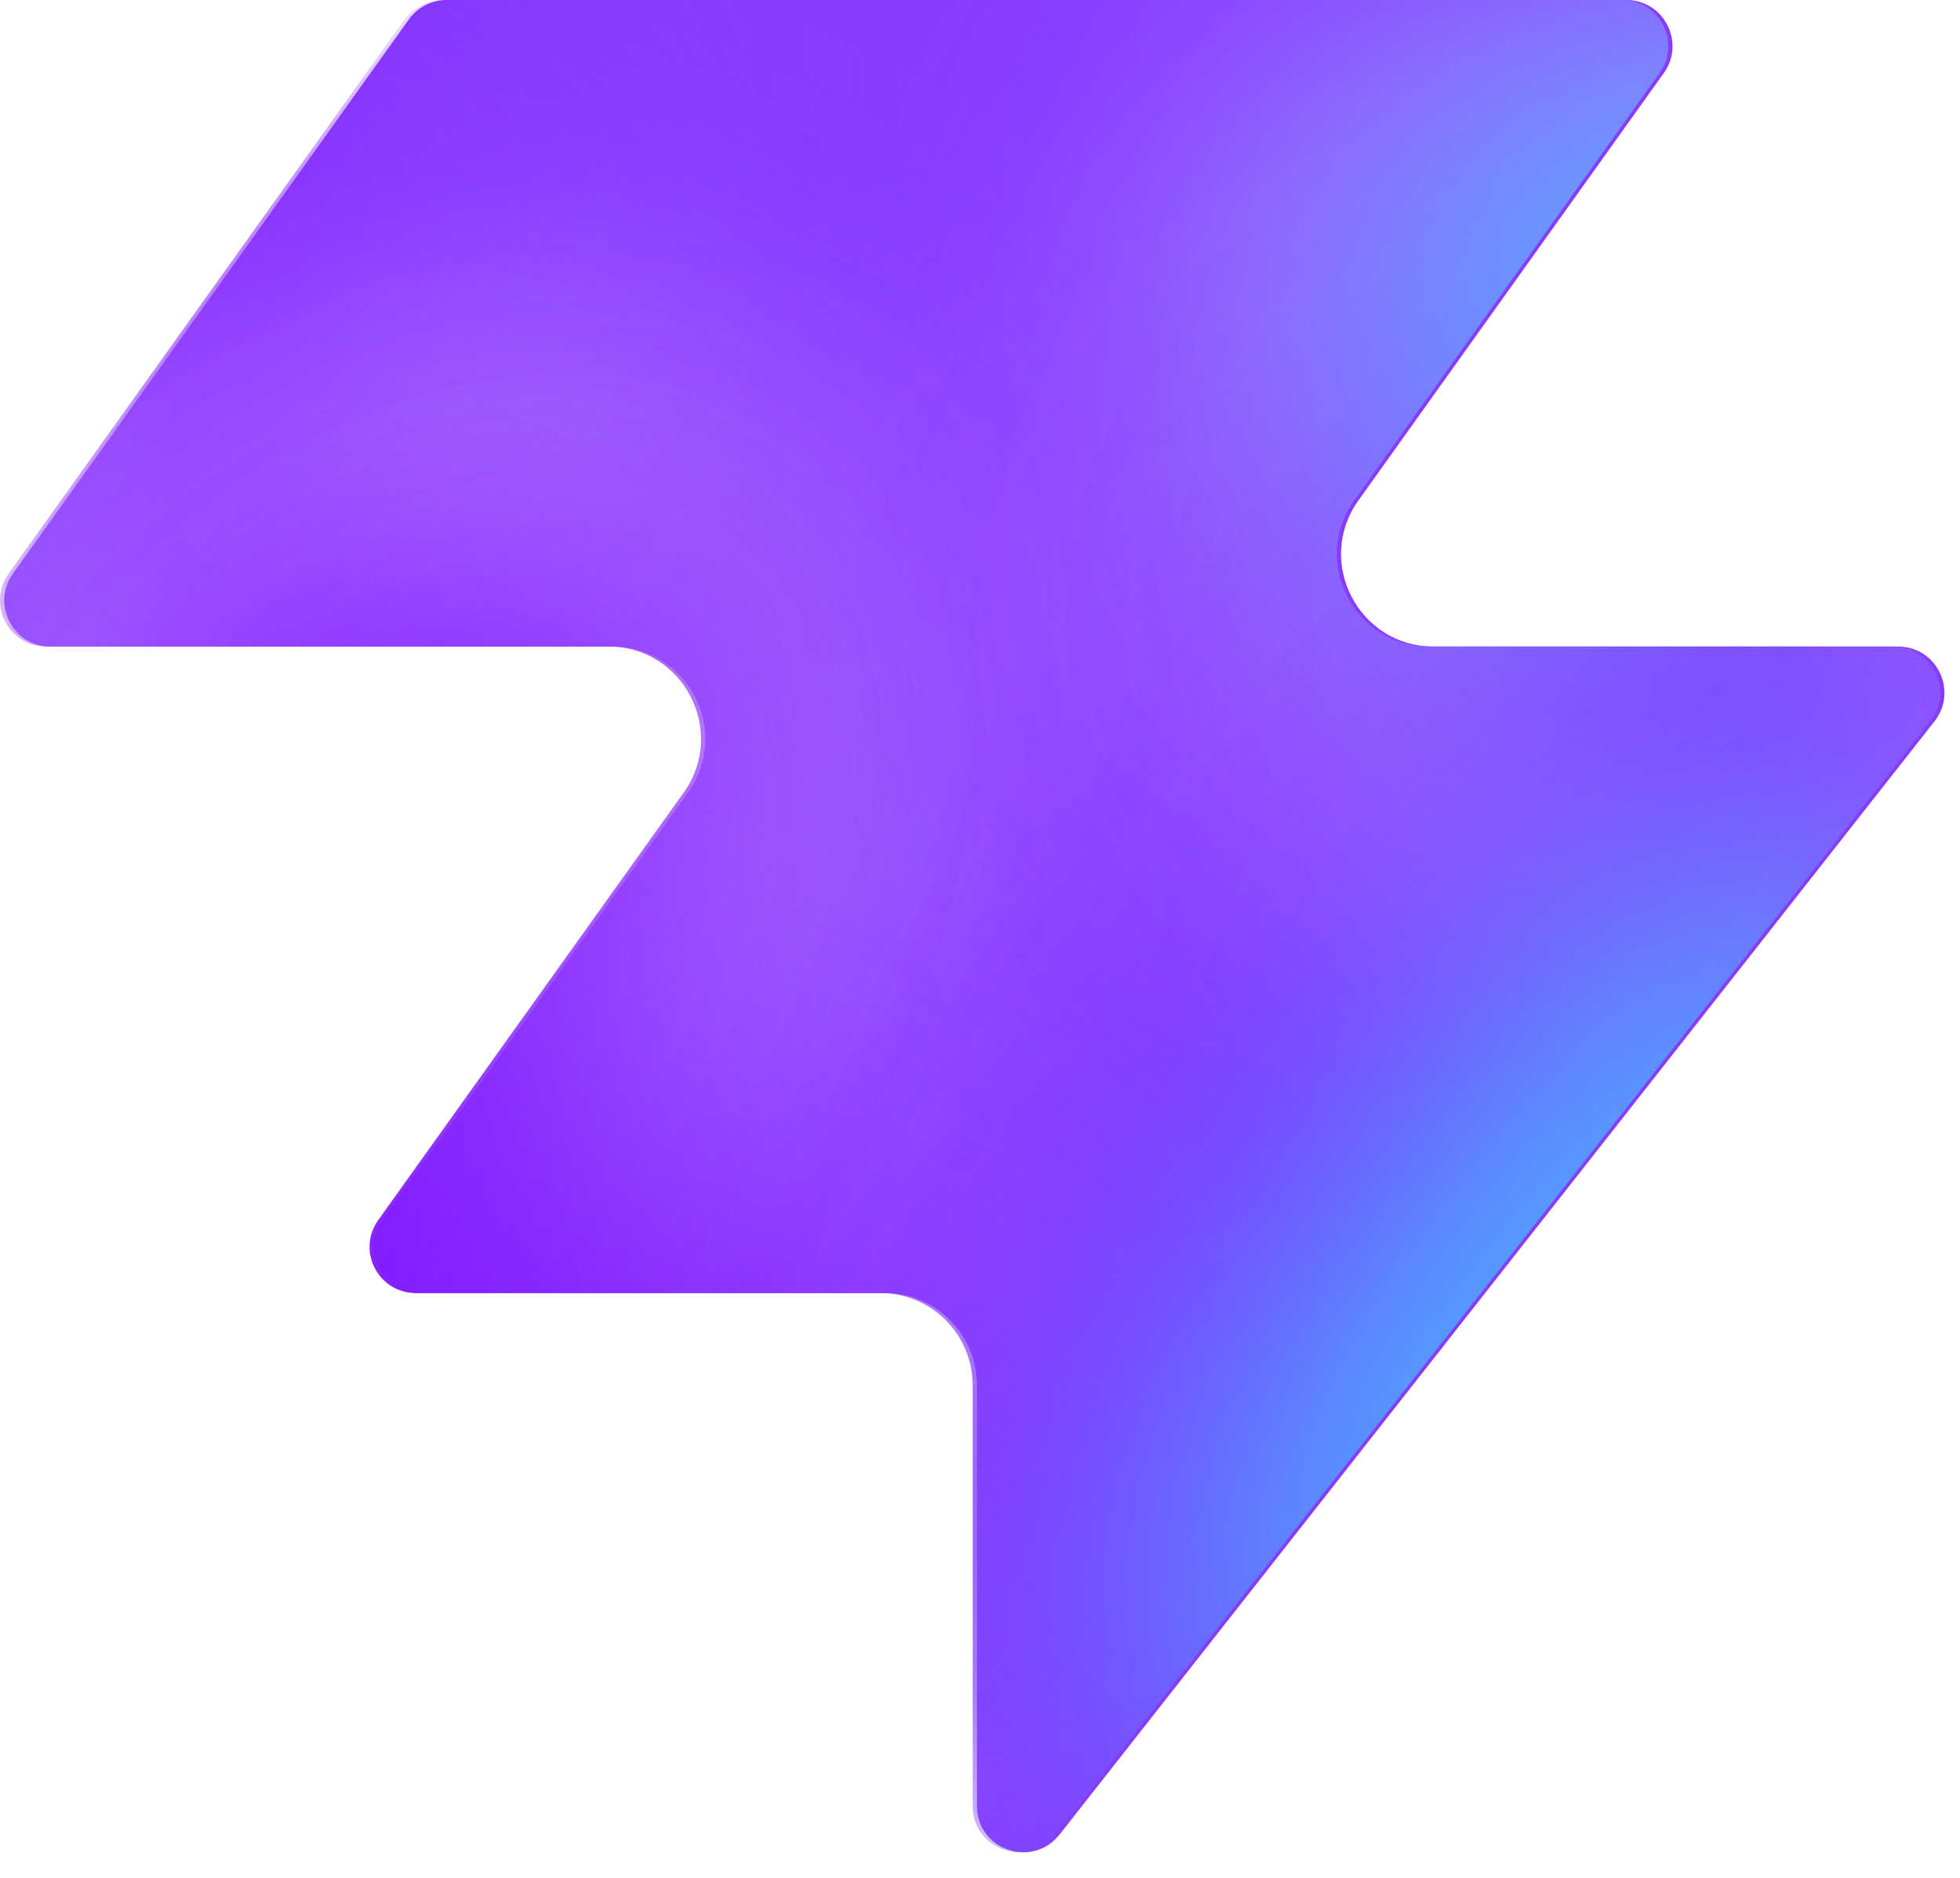
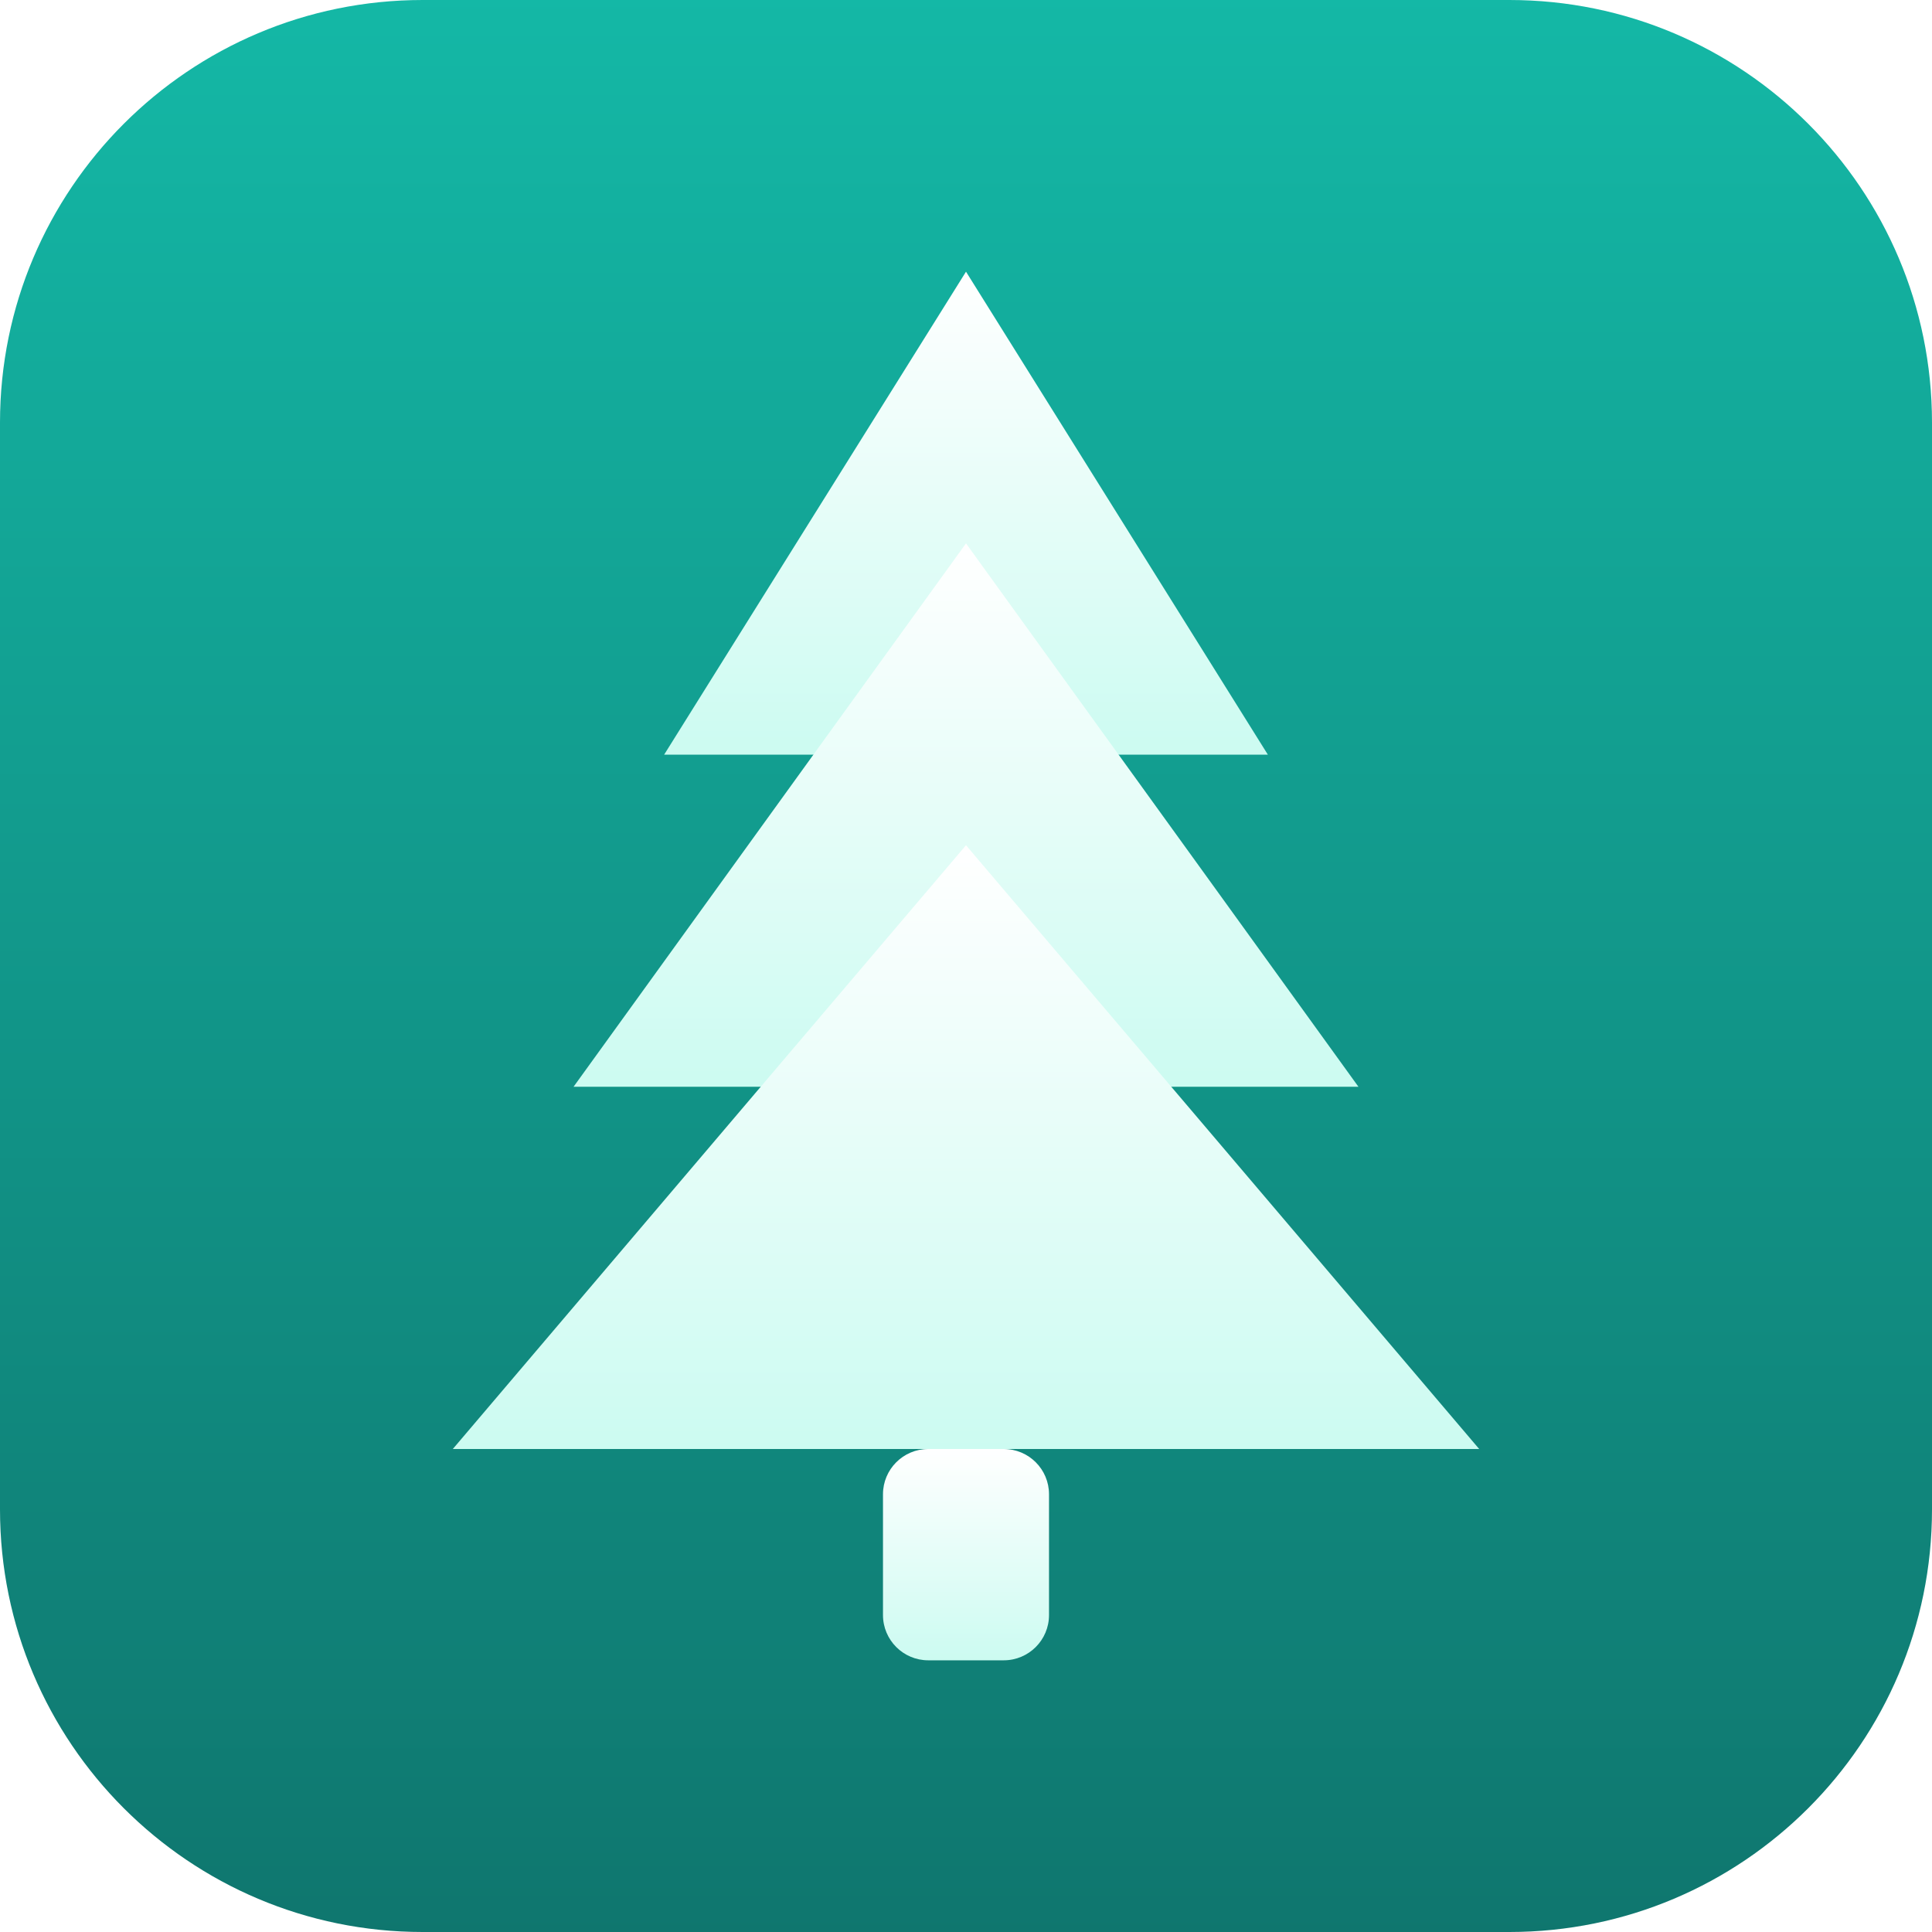
- <svg xmlns="http://www.w3.org/2000/svg" width="48" height="46" fill="none" viewBox="0 0 48 46">
-   <path fill="#863bff" d="M25.946 44.938c-.664.845-2.021.375-2.021-.698V33.937a2.26 2.26 0 0 0-2.262-2.262H10.287c-.92 0-1.456-1.04-.92-1.788l7.48-10.471c1.07-1.497 0-3.578-1.842-3.578H1.237c-.92 0-1.456-1.04-.92-1.788L10.013.474c.214-.297.556-.474.92-.474h28.894c.92 0 1.456 1.04.92 1.788l-7.48 10.471c-1.07 1.498 0 3.579 1.842 3.579h11.377c.943 0 1.473 1.088.89 1.83L25.947 44.94z" style="fill:#863bff;fill:color(display-p3 .525 .23 1);fill-opacity:1" />
-   <mask id="a" width="48" height="46" x="0" y="0" maskUnits="userSpaceOnUse" style="mask-type:alpha">
-     <path fill="#000" d="M25.842 44.938c-.664.844-2.021.375-2.021-.698V33.937a2.26 2.26 0 0 0-2.262-2.262H10.183c-.92 0-1.456-1.04-.92-1.788l7.48-10.471c1.07-1.498 0-3.579-1.842-3.579H1.133c-.92 0-1.456-1.04-.92-1.787L9.91.473c.214-.297.556-.474.92-.474h28.894c.92 0 1.456 1.04.92 1.788l-7.48 10.471c-1.07 1.498 0 3.578 1.842 3.578h11.377c.943 0 1.473 1.088.89 1.832L25.843 44.94z" style="fill:#000;fill-opacity:1" />
-   </mask>
-   <g mask="url(#a)">
-     <g filter="url(#b)">
-       <ellipse cx="5.508" cy="14.704" fill="#ede6ff" rx="5.508" ry="14.704" style="fill:#ede6ff;fill:color(display-p3 .927 .903 1);fill-opacity:1" transform="matrix(.00324 1 1 -.00324 -4.47 31.516)" />
-     </g>
-     <g filter="url(#c)">
-       <ellipse cx="10.399" cy="29.851" fill="#ede6ff" rx="10.399" ry="29.851" style="fill:#ede6ff;fill:color(display-p3 .927 .903 1);fill-opacity:1" transform="matrix(.00324 1 1 -.00324 -39.328 7.883)" />
-     </g>
-     <g filter="url(#d)">
-       <ellipse cx="5.508" cy="30.487" fill="#7e14ff" rx="5.508" ry="30.487" style="fill:#7e14ff;fill:color(display-p3 .492 .077 1);fill-opacity:1" transform="rotate(89.814 -25.913 -14.639)scale(1 -1)" />
-     </g>
-     <g filter="url(#e)">
-       <ellipse cx="5.508" cy="30.599" fill="#7e14ff" rx="5.508" ry="30.599" style="fill:#7e14ff;fill:color(display-p3 .492 .077 1);fill-opacity:1" transform="rotate(89.814 -32.644 -3.334)scale(1 -1)" />
-     </g>
-     <g filter="url(#f)">
-       <ellipse cx="5.508" cy="30.599" fill="#7e14ff" rx="5.508" ry="30.599" style="fill:#7e14ff;fill:color(display-p3 .492 .077 1);fill-opacity:1" transform="matrix(.00324 1 1 -.00324 -34.34 30.47)" />
-     </g>
-     <g filter="url(#g)">
-       <ellipse cx="14.072" cy="22.078" fill="#ede6ff" rx="14.072" ry="22.078" style="fill:#ede6ff;fill:color(display-p3 .927 .903 1);fill-opacity:1" transform="rotate(93.35 24.506 48.493)scale(-1 1)" />
-     </g>
-     <g filter="url(#h)">
-       <ellipse cx="3.47" cy="21.501" fill="#7e14ff" rx="3.47" ry="21.501" style="fill:#7e14ff;fill:color(display-p3 .492 .077 1);fill-opacity:1" transform="rotate(89.009 28.708 47.59)scale(-1 1)" />
-     </g>
-     <g filter="url(#i)">
-       <ellipse cx="3.47" cy="21.501" fill="#7e14ff" rx="3.47" ry="21.501" style="fill:#7e14ff;fill:color(display-p3 .492 .077 1);fill-opacity:1" transform="rotate(89.009 28.708 47.59)scale(-1 1)" />
-     </g>
-     <g filter="url(#j)">
-       <ellipse cx=".387" cy="8.972" fill="#7e14ff" rx="4.407" ry="29.108" style="fill:#7e14ff;fill:color(display-p3 .492 .077 1);fill-opacity:1" transform="rotate(39.51 .387 8.972)" />
-     </g>
-     <g filter="url(#k)">
-       <ellipse cx="47.523" cy="-6.092" fill="#7e14ff" rx="4.407" ry="29.108" style="fill:#7e14ff;fill:color(display-p3 .492 .077 1);fill-opacity:1" transform="rotate(37.892 47.523 -6.092)" />
-     </g>
-     <g filter="url(#l)">
-       <ellipse cx="41.412" cy="6.333" fill="#47bfff" rx="5.971" ry="9.665" style="fill:#47bfff;fill:color(display-p3 .28 .748 1);fill-opacity:1" transform="rotate(37.892 41.412 6.333)" />
-     </g>
-     <g filter="url(#m)">
-       <ellipse cx="-1.879" cy="38.332" fill="#7e14ff" rx="4.407" ry="29.108" style="fill:#7e14ff;fill:color(display-p3 .492 .077 1);fill-opacity:1" transform="rotate(37.892 -1.88 38.332)" />
-     </g>
-     <g filter="url(#n)">
-       <ellipse cx="-1.879" cy="38.332" fill="#7e14ff" rx="4.407" ry="29.108" style="fill:#7e14ff;fill:color(display-p3 .492 .077 1);fill-opacity:1" transform="rotate(37.892 -1.88 38.332)" />
-     </g>
-     <g filter="url(#o)">
-       <ellipse cx="35.651" cy="29.907" fill="#7e14ff" rx="4.407" ry="29.108" style="fill:#7e14ff;fill:color(display-p3 .492 .077 1);fill-opacity:1" transform="rotate(37.892 35.651 29.907)" />
-     </g>
-     <g filter="url(#p)">
-       <ellipse cx="38.418" cy="32.4" fill="#47bfff" rx="5.971" ry="15.297" style="fill:#47bfff;fill:color(display-p3 .28 .748 1);fill-opacity:1" transform="rotate(37.892 38.418 32.4)" />
-     </g>
+ <svg xmlns="http://www.w3.org/2000/svg" width="64" height="64" viewBox="0 0 64 64">
+   <defs>
+     <linearGradient id="tile" x1="0" y1="0" x2="0" y2="1">
+       <stop offset="0%" stop-color="#14b8a6" />
+       <stop offset="100%" stop-color="#0f766e" />
+     </linearGradient>
+     <linearGradient id="tree" x1="0" y1="0" x2="0" y2="1">
+       <stop offset="0%" stop-color="#ffffff" />
+       <stop offset="100%" stop-color="#ccfbf1" />
+     </linearGradient>
+   </defs>
+   <rect width="64" height="64" rx="14" fill="url(#tile)" />
+   <g fill="url(#tree)">
+     <polygon points="32,9 22,25 42,25" />
+     <polygon points="32,18 19,36 45,36" />
+     <polygon points="32,28 15,48 49,48" />
+     <rect x="29.25" y="48" width="5.5" height="7" rx="1.5" />
  </g>
-   <defs>
-     <filter id="b" width="60.045" height="41.654" x="-19.77" y="16.149" color-interpolation-filters="sRGB" filterUnits="userSpaceOnUse">
-       <feFlood flood-opacity="0" result="BackgroundImageFix" />
-       <feBlend in="SourceGraphic" in2="BackgroundImageFix" result="shape" />
-       <feGaussianBlur result="effect1_foregroundBlur_2002_17158" stdDeviation="7.659" />
-     </filter>
-     <filter id="c" width="90.34" height="51.437" x="-54.613" y="-7.533" color-interpolation-filters="sRGB" filterUnits="userSpaceOnUse">
-       <feFlood flood-opacity="0" result="BackgroundImageFix" />
-       <feBlend in="SourceGraphic" in2="BackgroundImageFix" result="shape" />
-       <feGaussianBlur result="effect1_foregroundBlur_2002_17158" stdDeviation="7.659" />
-     </filter>
-     <filter id="d" width="79.355" height="29.4" x="-49.64" y="2.03" color-interpolation-filters="sRGB" filterUnits="userSpaceOnUse">
-       <feFlood flood-opacity="0" result="BackgroundImageFix" />
-       <feBlend in="SourceGraphic" in2="BackgroundImageFix" result="shape" />
-       <feGaussianBlur result="effect1_foregroundBlur_2002_17158" stdDeviation="4.596" />
-     </filter>
-     <filter id="e" width="79.579" height="29.4" x="-45.045" y="20.029" color-interpolation-filters="sRGB" filterUnits="userSpaceOnUse">
-       <feFlood flood-opacity="0" result="BackgroundImageFix" />
-       <feBlend in="SourceGraphic" in2="BackgroundImageFix" result="shape" />
-       <feGaussianBlur result="effect1_foregroundBlur_2002_17158" stdDeviation="4.596" />
-     </filter>
-     <filter id="f" width="79.579" height="29.4" x="-43.513" y="21.178" color-interpolation-filters="sRGB" filterUnits="userSpaceOnUse">
-       <feFlood flood-opacity="0" result="BackgroundImageFix" />
-       <feBlend in="SourceGraphic" in2="BackgroundImageFix" result="shape" />
-       <feGaussianBlur result="effect1_foregroundBlur_2002_17158" stdDeviation="4.596" />
-     </filter>
-     <filter id="g" width="74.749" height="58.852" x="15.756" y="-17.901" color-interpolation-filters="sRGB" filterUnits="userSpaceOnUse">
-       <feFlood flood-opacity="0" result="BackgroundImageFix" />
-       <feBlend in="SourceGraphic" in2="BackgroundImageFix" result="shape" />
-       <feGaussianBlur result="effect1_foregroundBlur_2002_17158" stdDeviation="7.659" />
-     </filter>
-     <filter id="h" width="61.377" height="25.362" x="23.548" y="2.284" color-interpolation-filters="sRGB" filterUnits="userSpaceOnUse">
-       <feFlood flood-opacity="0" result="BackgroundImageFix" />
-       <feBlend in="SourceGraphic" in2="BackgroundImageFix" result="shape" />
-       <feGaussianBlur result="effect1_foregroundBlur_2002_17158" stdDeviation="4.596" />
-     </filter>
-     <filter id="i" width="61.377" height="25.362" x="23.548" y="2.284" color-interpolation-filters="sRGB" filterUnits="userSpaceOnUse">
-       <feFlood flood-opacity="0" result="BackgroundImageFix" />
-       <feBlend in="SourceGraphic" in2="BackgroundImageFix" result="shape" />
-       <feGaussianBlur result="effect1_foregroundBlur_2002_17158" stdDeviation="4.596" />
-     </filter>
-     <filter id="j" width="56.045" height="63.649" x="-27.636" y="-22.853" color-interpolation-filters="sRGB" filterUnits="userSpaceOnUse">
-       <feFlood flood-opacity="0" result="BackgroundImageFix" />
-       <feBlend in="SourceGraphic" in2="BackgroundImageFix" result="shape" />
-       <feGaussianBlur result="effect1_foregroundBlur_2002_17158" stdDeviation="4.596" />
-     </filter>
-     <filter id="k" width="54.814" height="64.646" x="20.116" y="-38.415" color-interpolation-filters="sRGB" filterUnits="userSpaceOnUse">
-       <feFlood flood-opacity="0" result="BackgroundImageFix" />
-       <feBlend in="SourceGraphic" in2="BackgroundImageFix" result="shape" />
-       <feGaussianBlur result="effect1_foregroundBlur_2002_17158" stdDeviation="4.596" />
-     </filter>
-     <filter id="l" width="33.541" height="35.313" x="24.641" y="-11.323" color-interpolation-filters="sRGB" filterUnits="userSpaceOnUse">
-       <feFlood flood-opacity="0" result="BackgroundImageFix" />
-       <feBlend in="SourceGraphic" in2="BackgroundImageFix" result="shape" />
-       <feGaussianBlur result="effect1_foregroundBlur_2002_17158" stdDeviation="4.596" />
-     </filter>
-     <filter id="m" width="54.814" height="64.646" x="-29.286" y="6.009" color-interpolation-filters="sRGB" filterUnits="userSpaceOnUse">
-       <feFlood flood-opacity="0" result="BackgroundImageFix" />
-       <feBlend in="SourceGraphic" in2="BackgroundImageFix" result="shape" />
-       <feGaussianBlur result="effect1_foregroundBlur_2002_17158" stdDeviation="4.596" />
-     </filter>
-     <filter id="n" width="54.814" height="64.646" x="-29.286" y="6.009" color-interpolation-filters="sRGB" filterUnits="userSpaceOnUse">
-       <feFlood flood-opacity="0" result="BackgroundImageFix" />
-       <feBlend in="SourceGraphic" in2="BackgroundImageFix" result="shape" />
-       <feGaussianBlur result="effect1_foregroundBlur_2002_17158" stdDeviation="4.596" />
-     </filter>
-     <filter id="o" width="54.814" height="64.646" x="8.244" y="-2.416" color-interpolation-filters="sRGB" filterUnits="userSpaceOnUse">
-       <feFlood flood-opacity="0" result="BackgroundImageFix" />
-       <feBlend in="SourceGraphic" in2="BackgroundImageFix" result="shape" />
-       <feGaussianBlur result="effect1_foregroundBlur_2002_17158" stdDeviation="4.596" />
-     </filter>
-     <filter id="p" width="39.409" height="43.623" x="18.713" y="10.588" color-interpolation-filters="sRGB" filterUnits="userSpaceOnUse">
-       <feFlood flood-opacity="0" result="BackgroundImageFix" />
-       <feBlend in="SourceGraphic" in2="BackgroundImageFix" result="shape" />
-       <feGaussianBlur result="effect1_foregroundBlur_2002_17158" stdDeviation="4.596" />
-     </filter>
-   </defs>
</svg>
